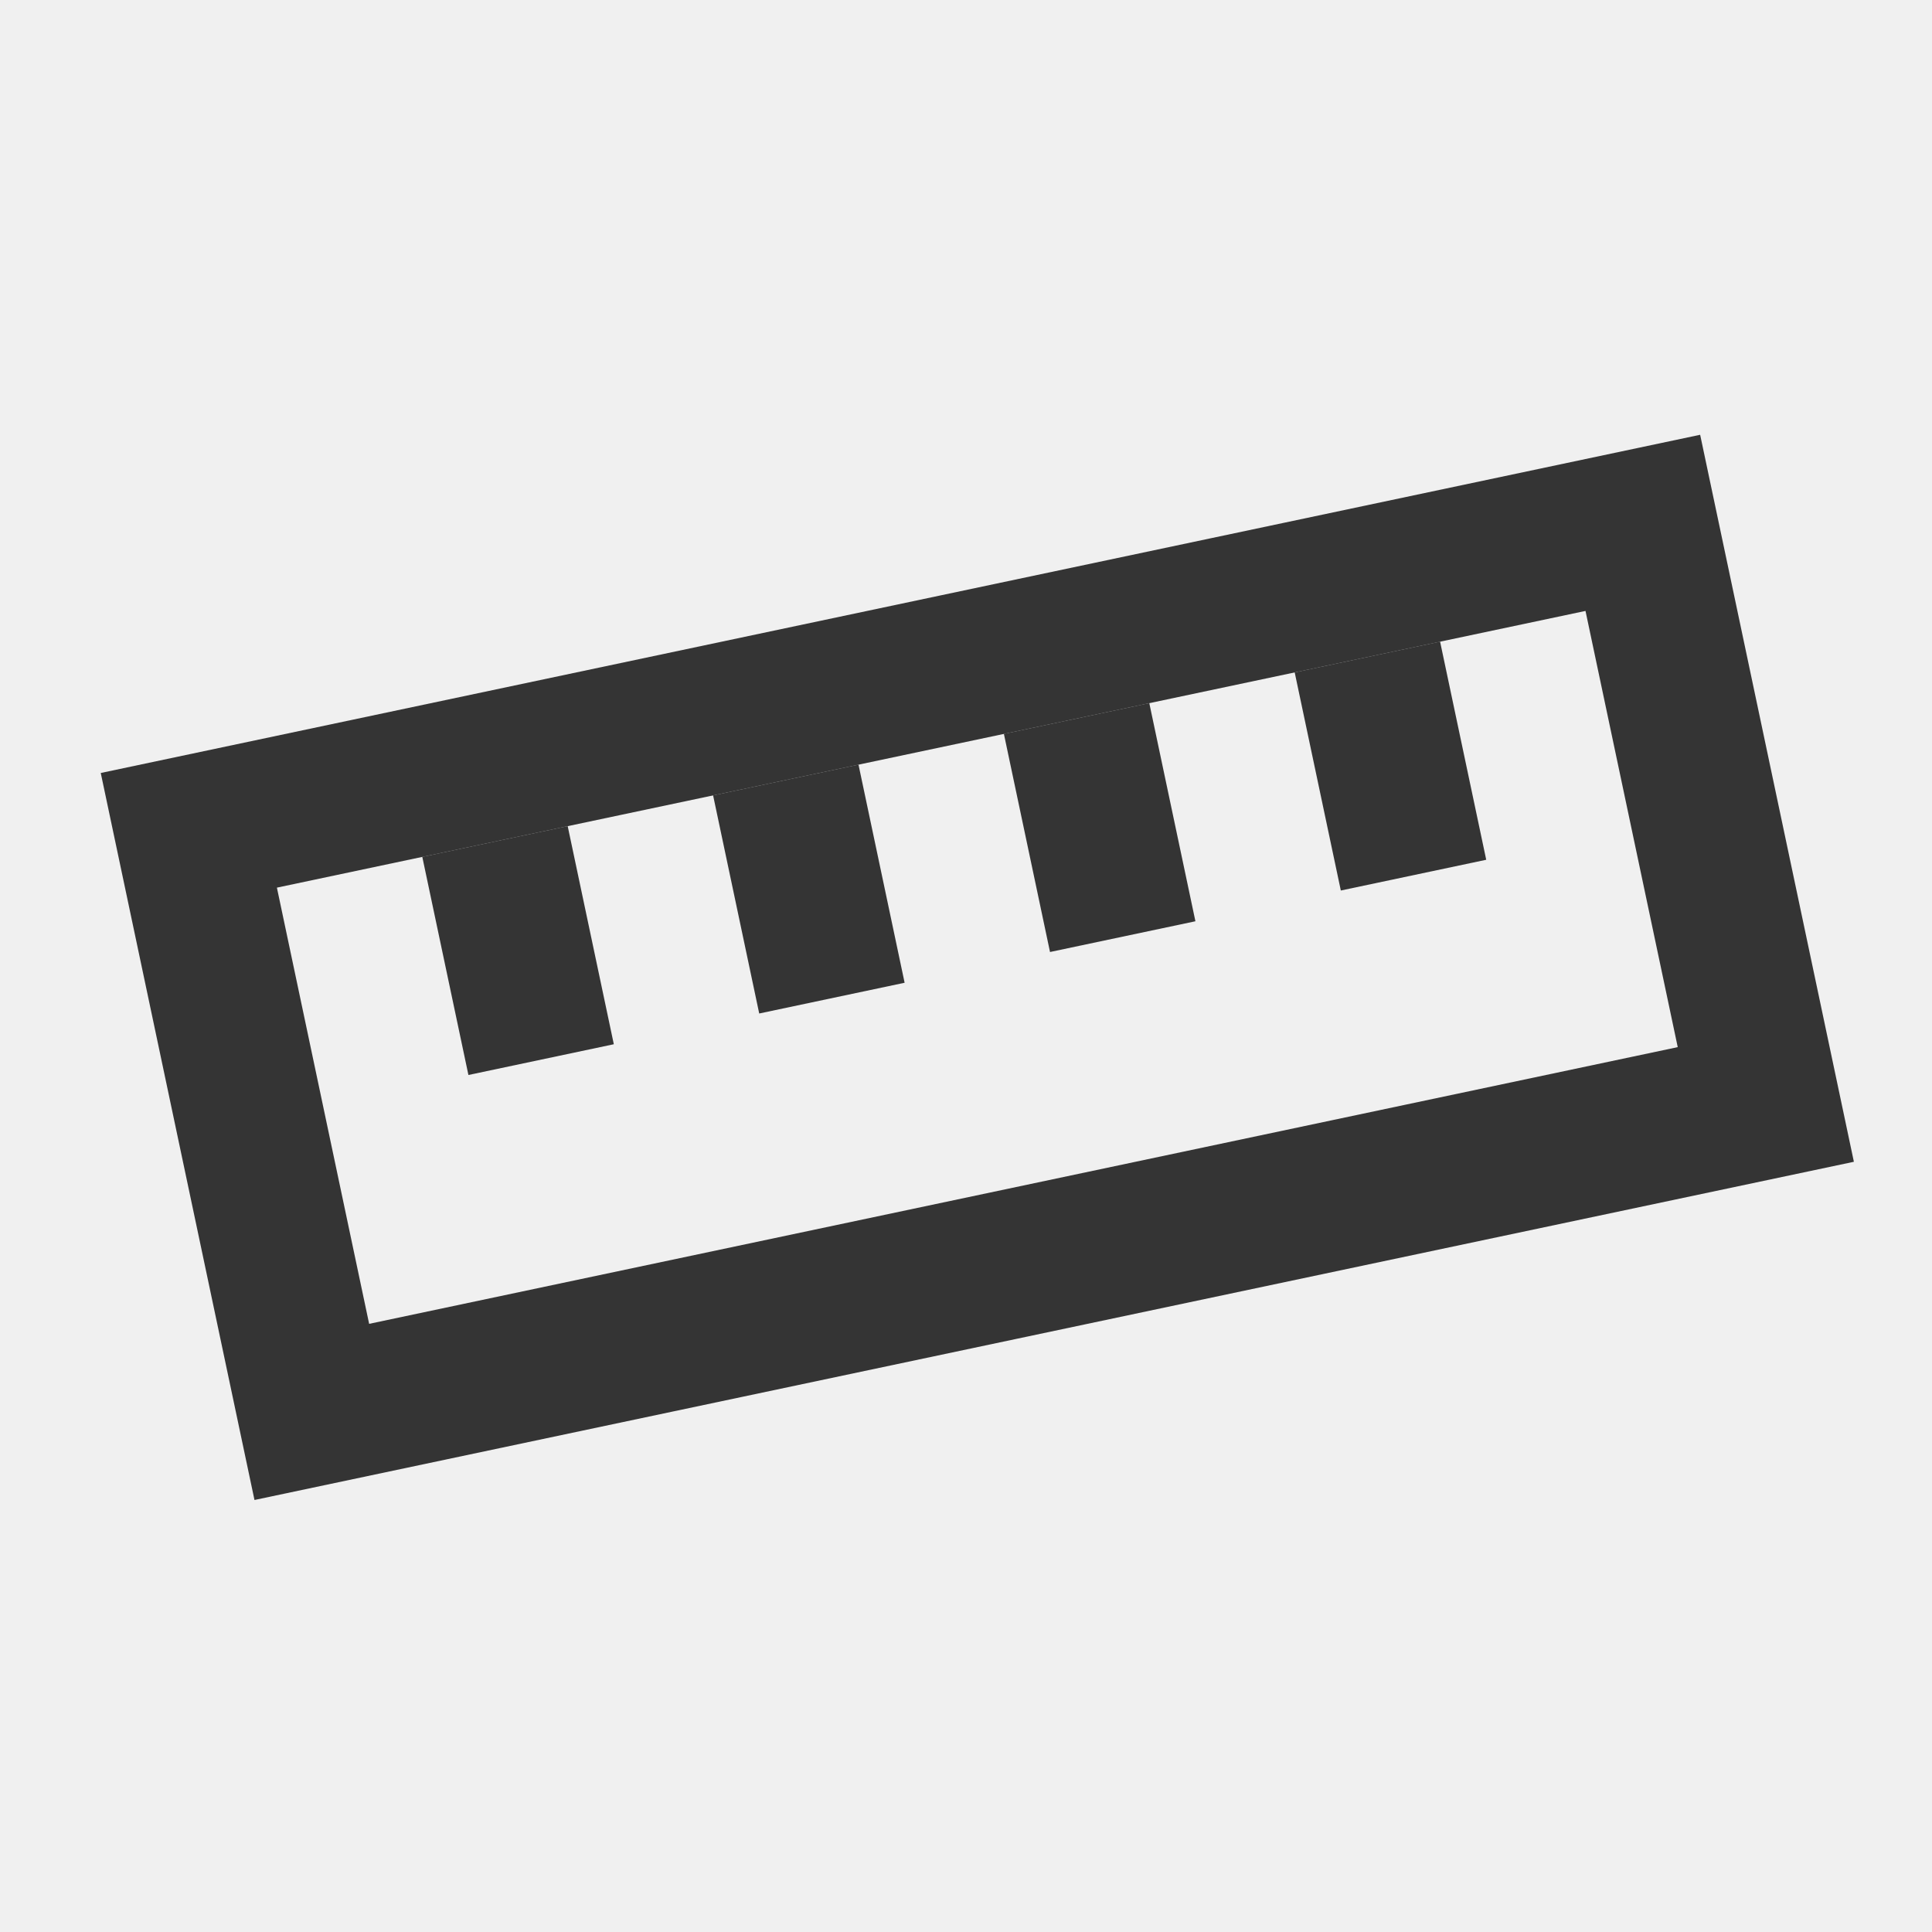
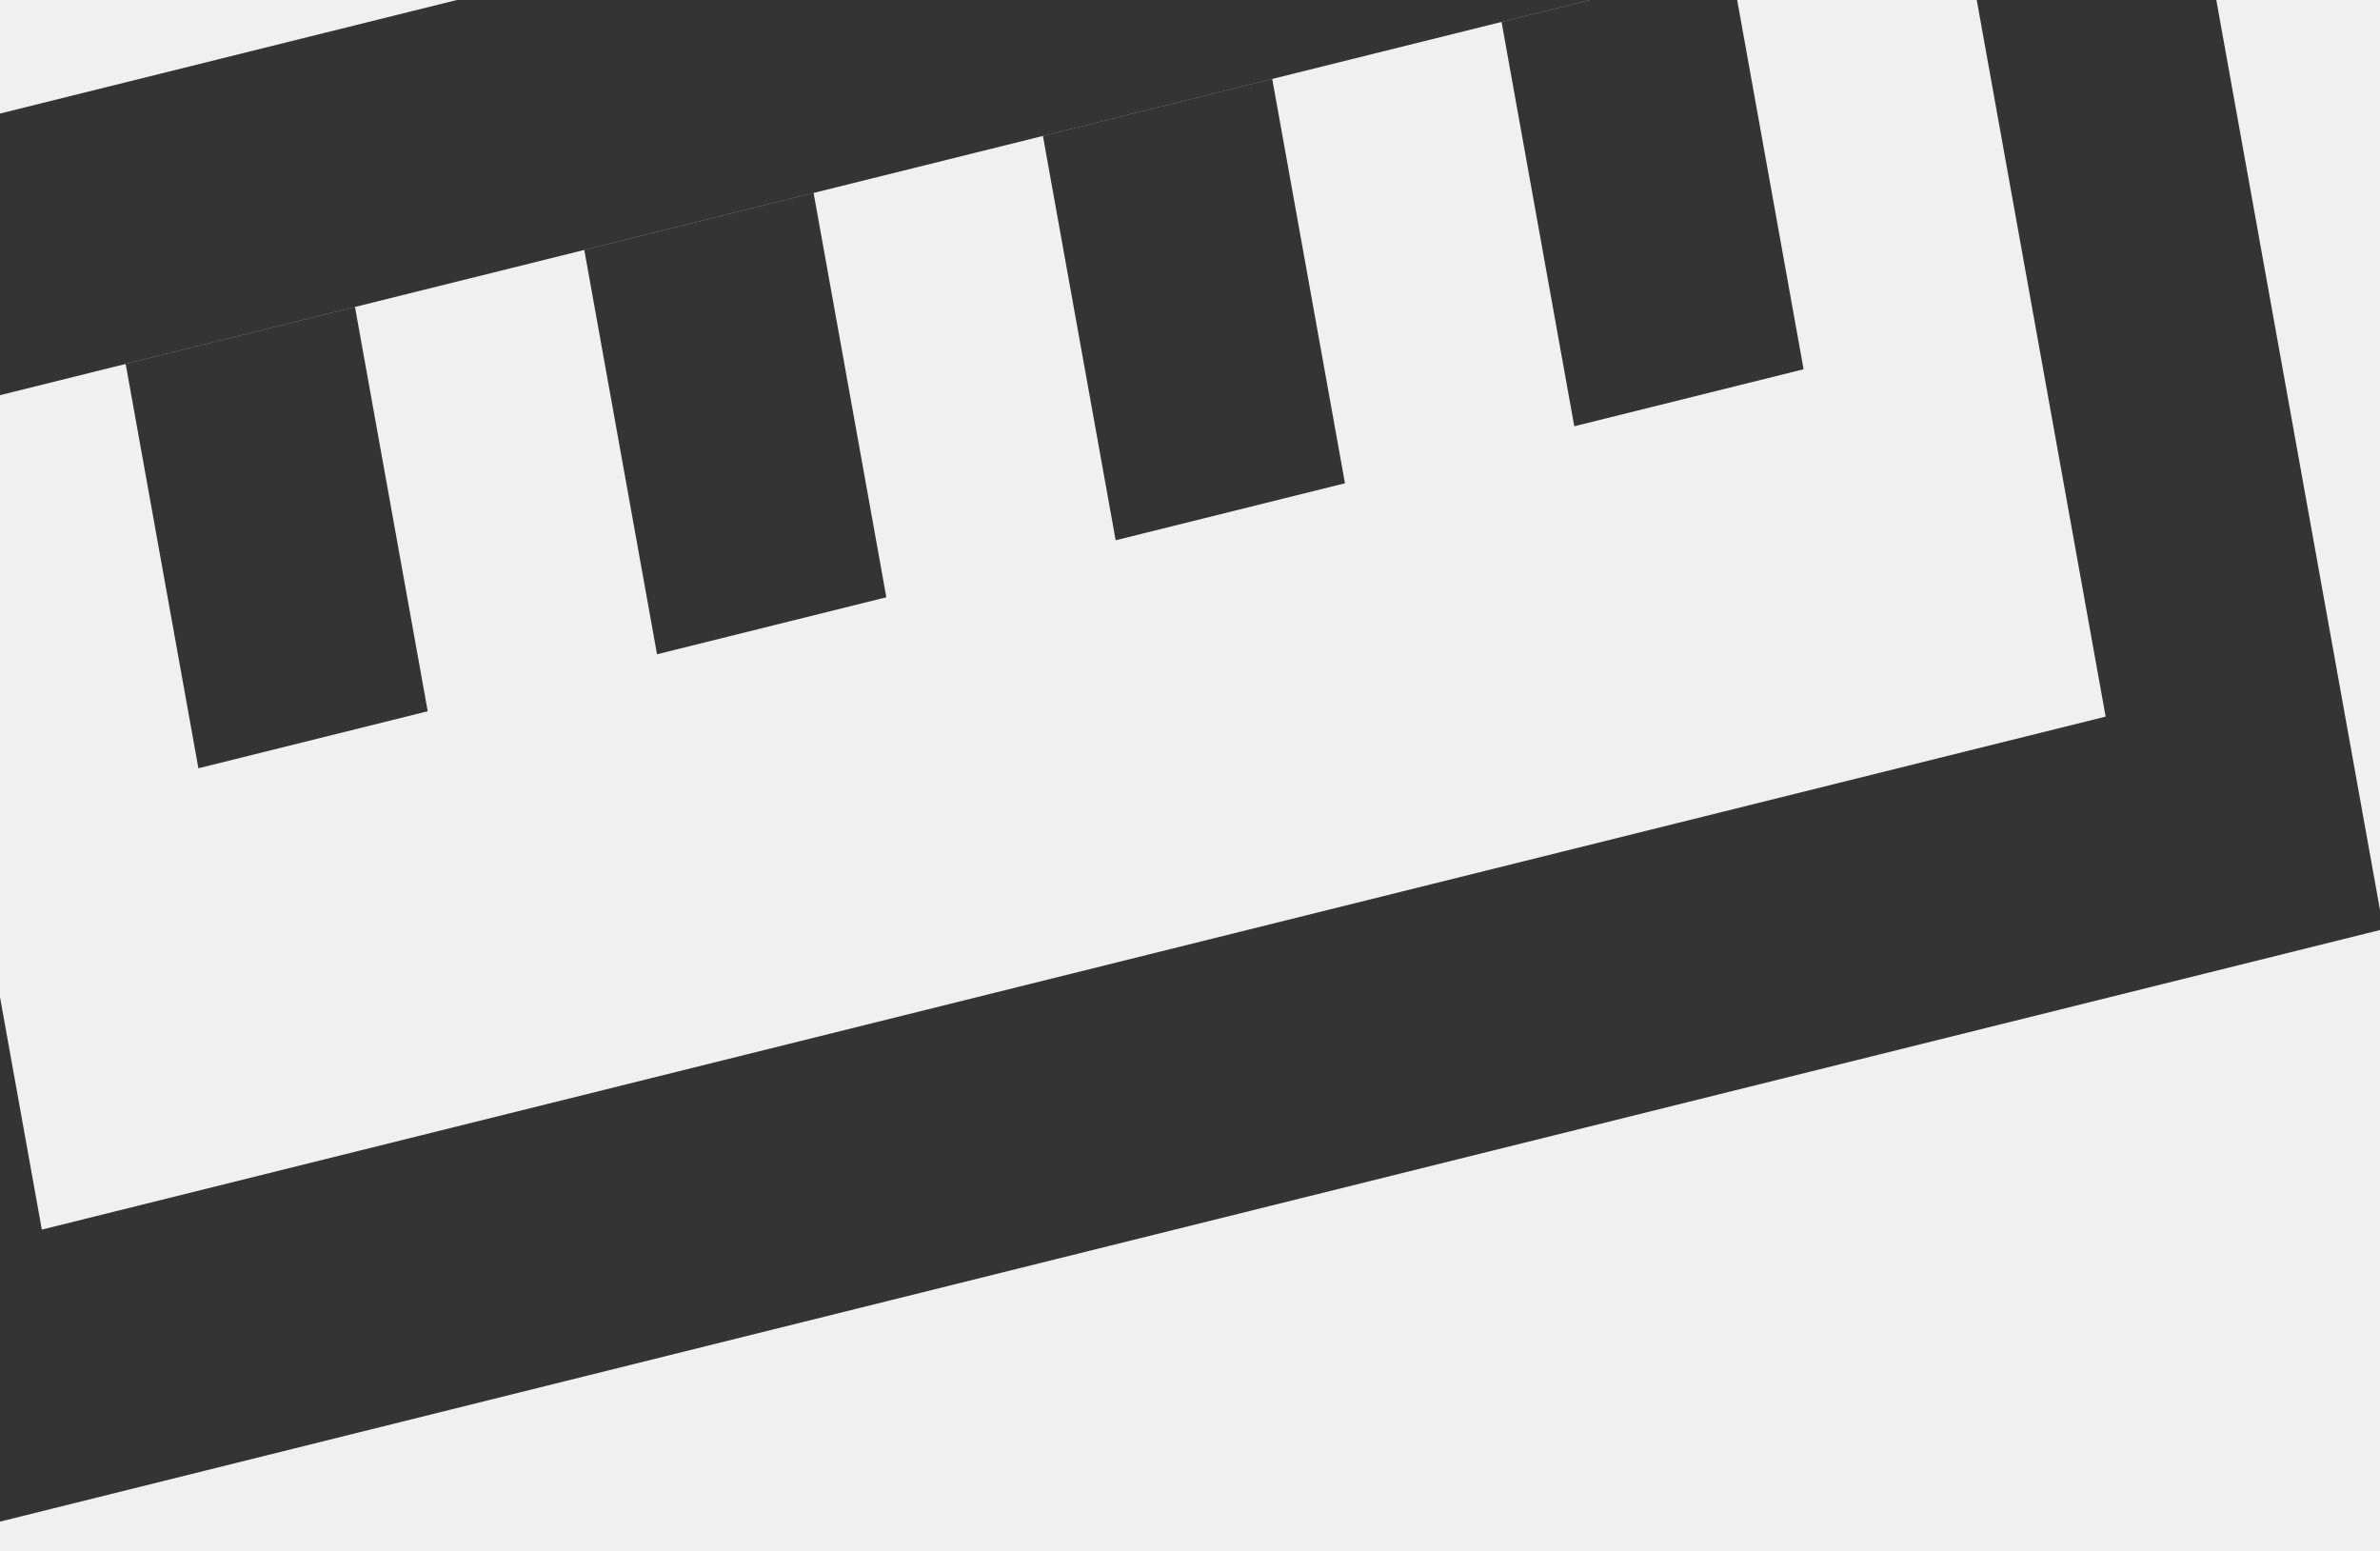
- <svg xmlns="http://www.w3.org/2000/svg" width="13" height="13" id="svg2" version="1.1">
+ <svg xmlns="http://www.w3.org/2000/svg" width="41.314" height="26.905" id="svg2" version="1.1">
  <defs id="defs4" />
-   <g id="layer1" transform="translate(0,-1039.362)">
+   <g id="layer1" transform="translate(-0.4557819,-1022.843)">
    <g id="g3789">
-       <g id="g3796" transform="matrix(0.9783658,-0.2068826,0.2068826,0.9783658,-216.0786,24.81497)">
+       <g id="g3796" transform="matrix(3.980605,-0.989339,0.8417281,4.678669,-888.0672,-3850.106)">
        <rect style="fill:#ffffff;fill-opacity:0;stroke:#000000;stroke-width:1;stroke-linecap:square;stroke-linejoin:miter;stroke-miterlimit:4;stroke-opacity:0.784;stroke-dasharray:none;stroke-dashoffset:0" id="rect2985" width="10" height="4" x="1.599" y="1043.03" />
        <path style="fill:none;stroke:#000000;stroke-width:1px;stroke-linecap:square;stroke-linejoin:miter;stroke-opacity:0.784" d="m 3.599,1044.03 0,0.5" id="path3755" />
        <path style="fill:none;stroke:#000000;stroke-width:1px;stroke-linecap:square;stroke-linejoin:miter;stroke-opacity:0.784" d="m 5.599,1044.03 0,0.5" id="path3755-7" />
        <path style="fill:none;stroke:#000000;stroke-width:1px;stroke-linecap:square;stroke-linejoin:miter;stroke-opacity:0.784" d="m 7.599,1044.03 0,0.5" id="path3755-5" />
        <path style="fill:none;stroke:#000000;stroke-width:1px;stroke-linecap:square;stroke-linejoin:miter;stroke-opacity:0.784" d="m 9.599,1044.03 0,0.5" id="path3755-3" />
      </g>
    </g>
  </g>
</svg>
